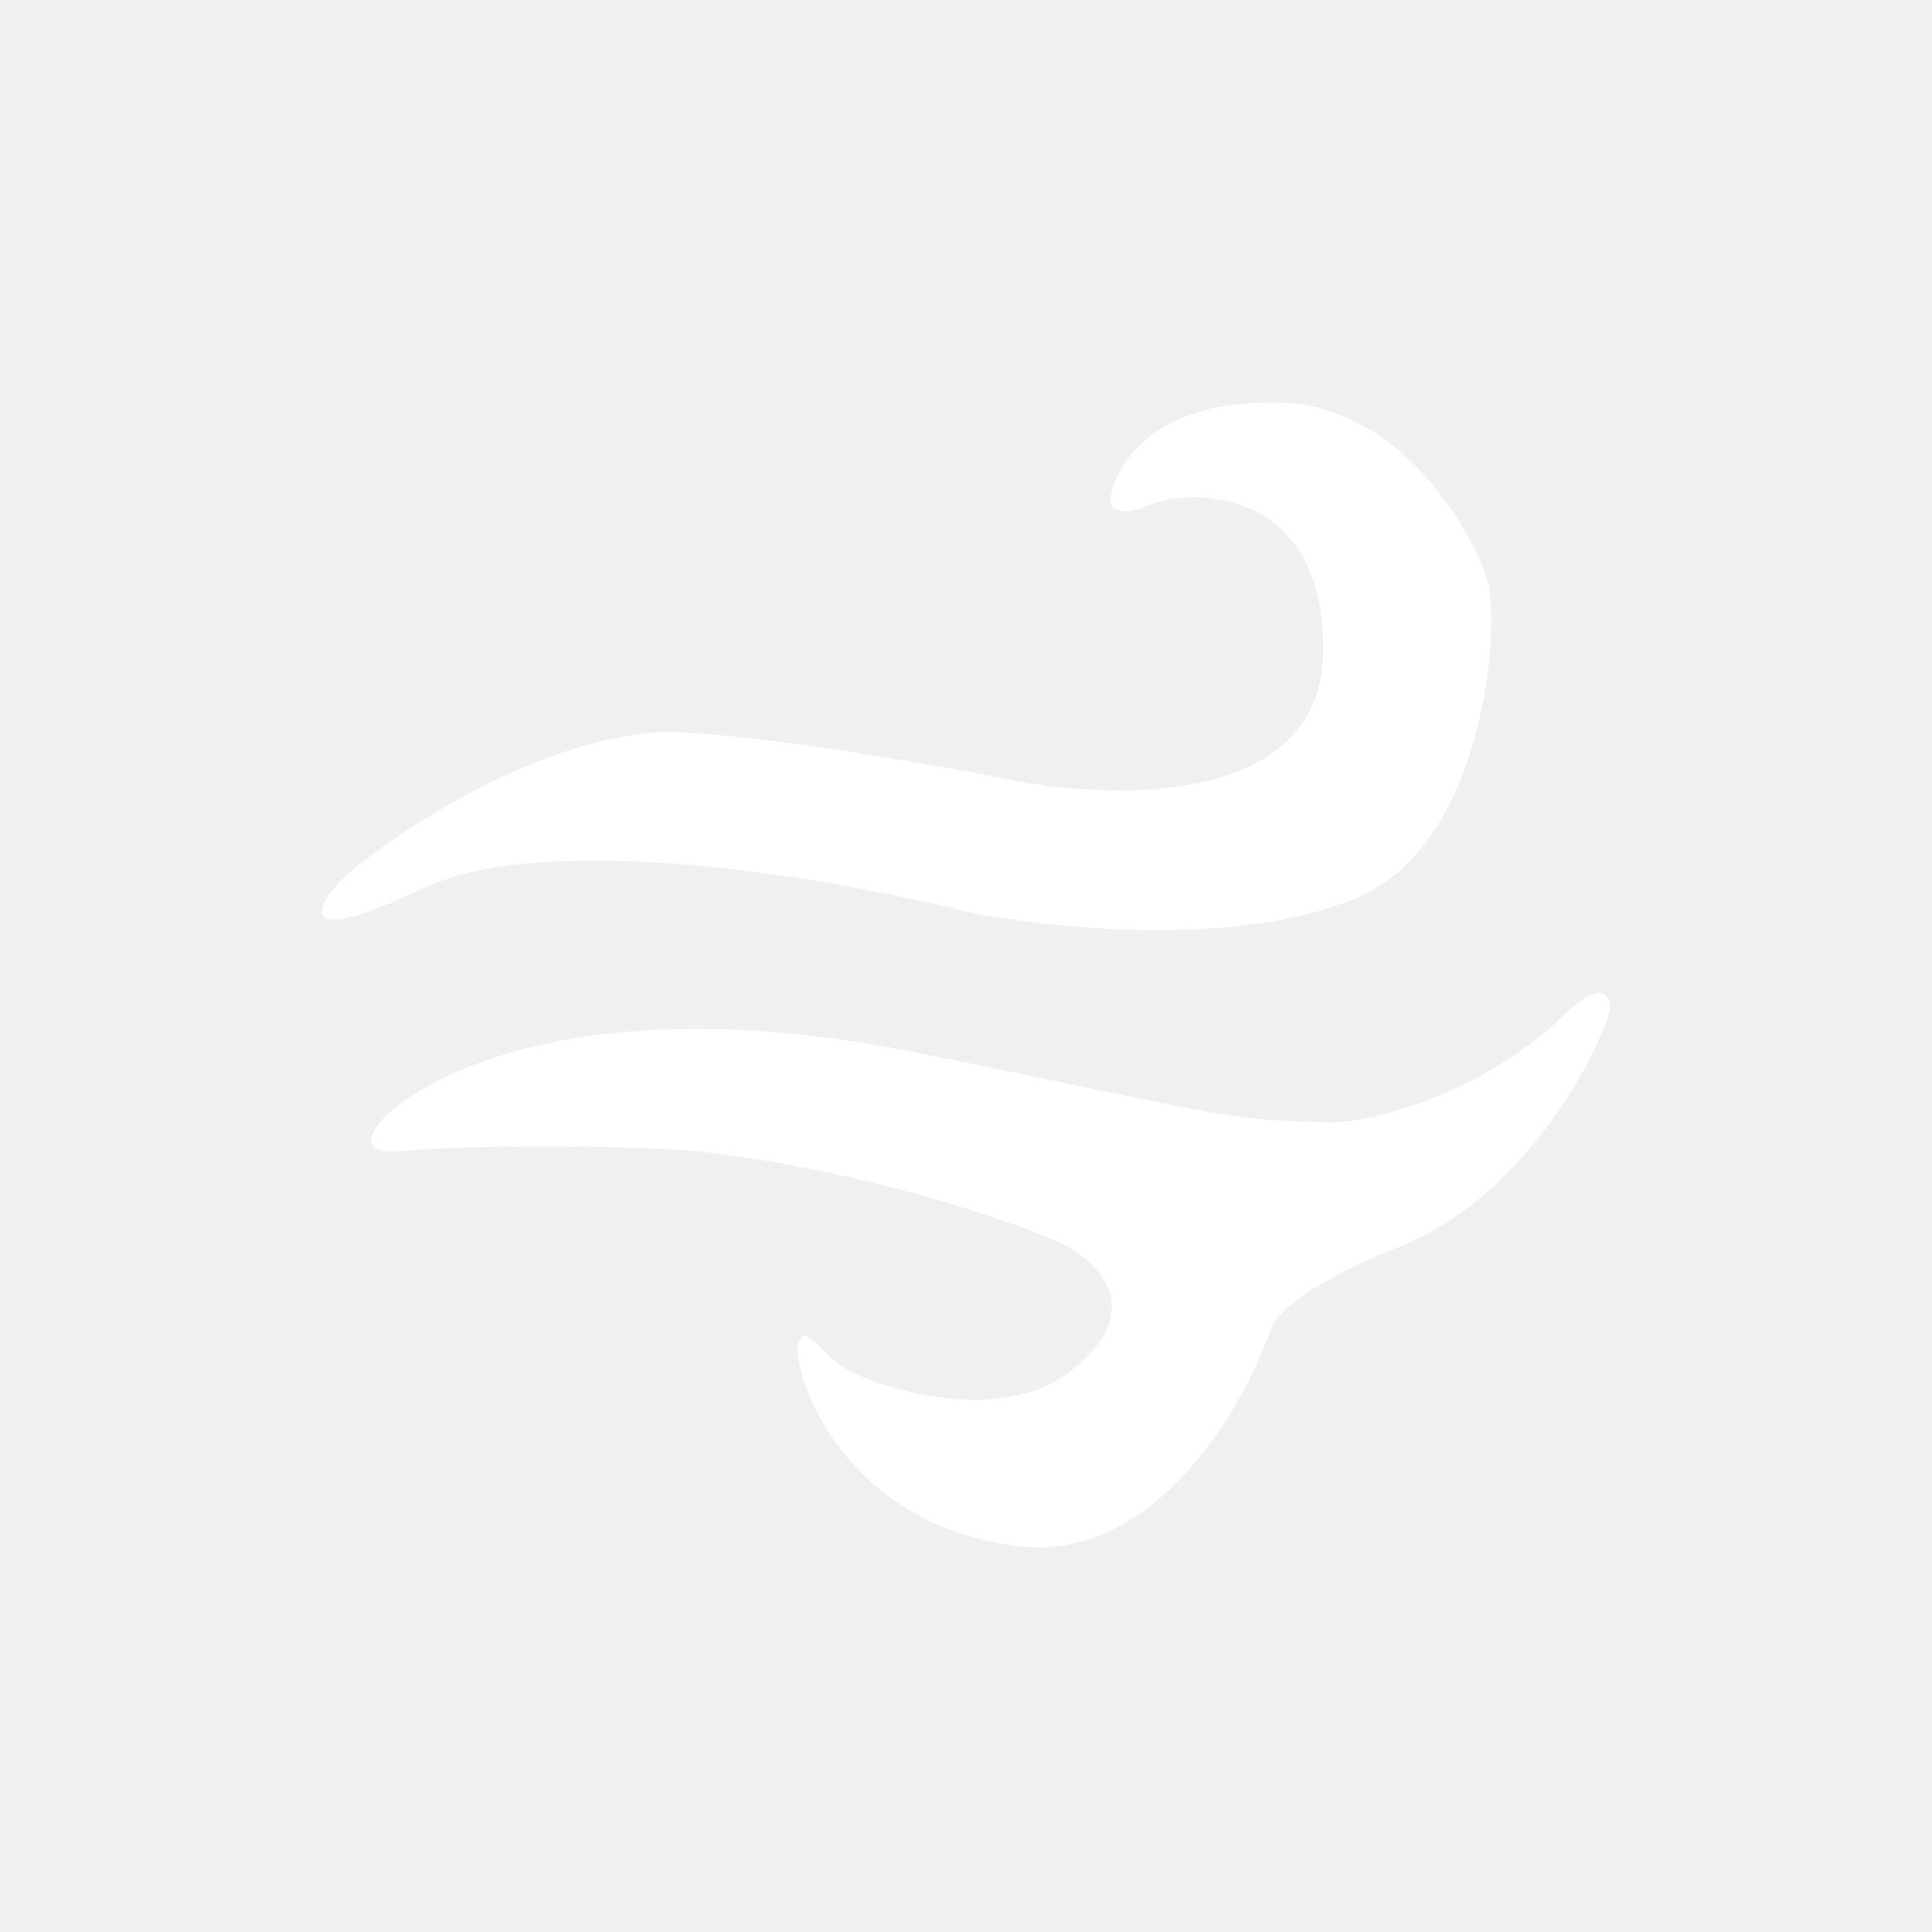
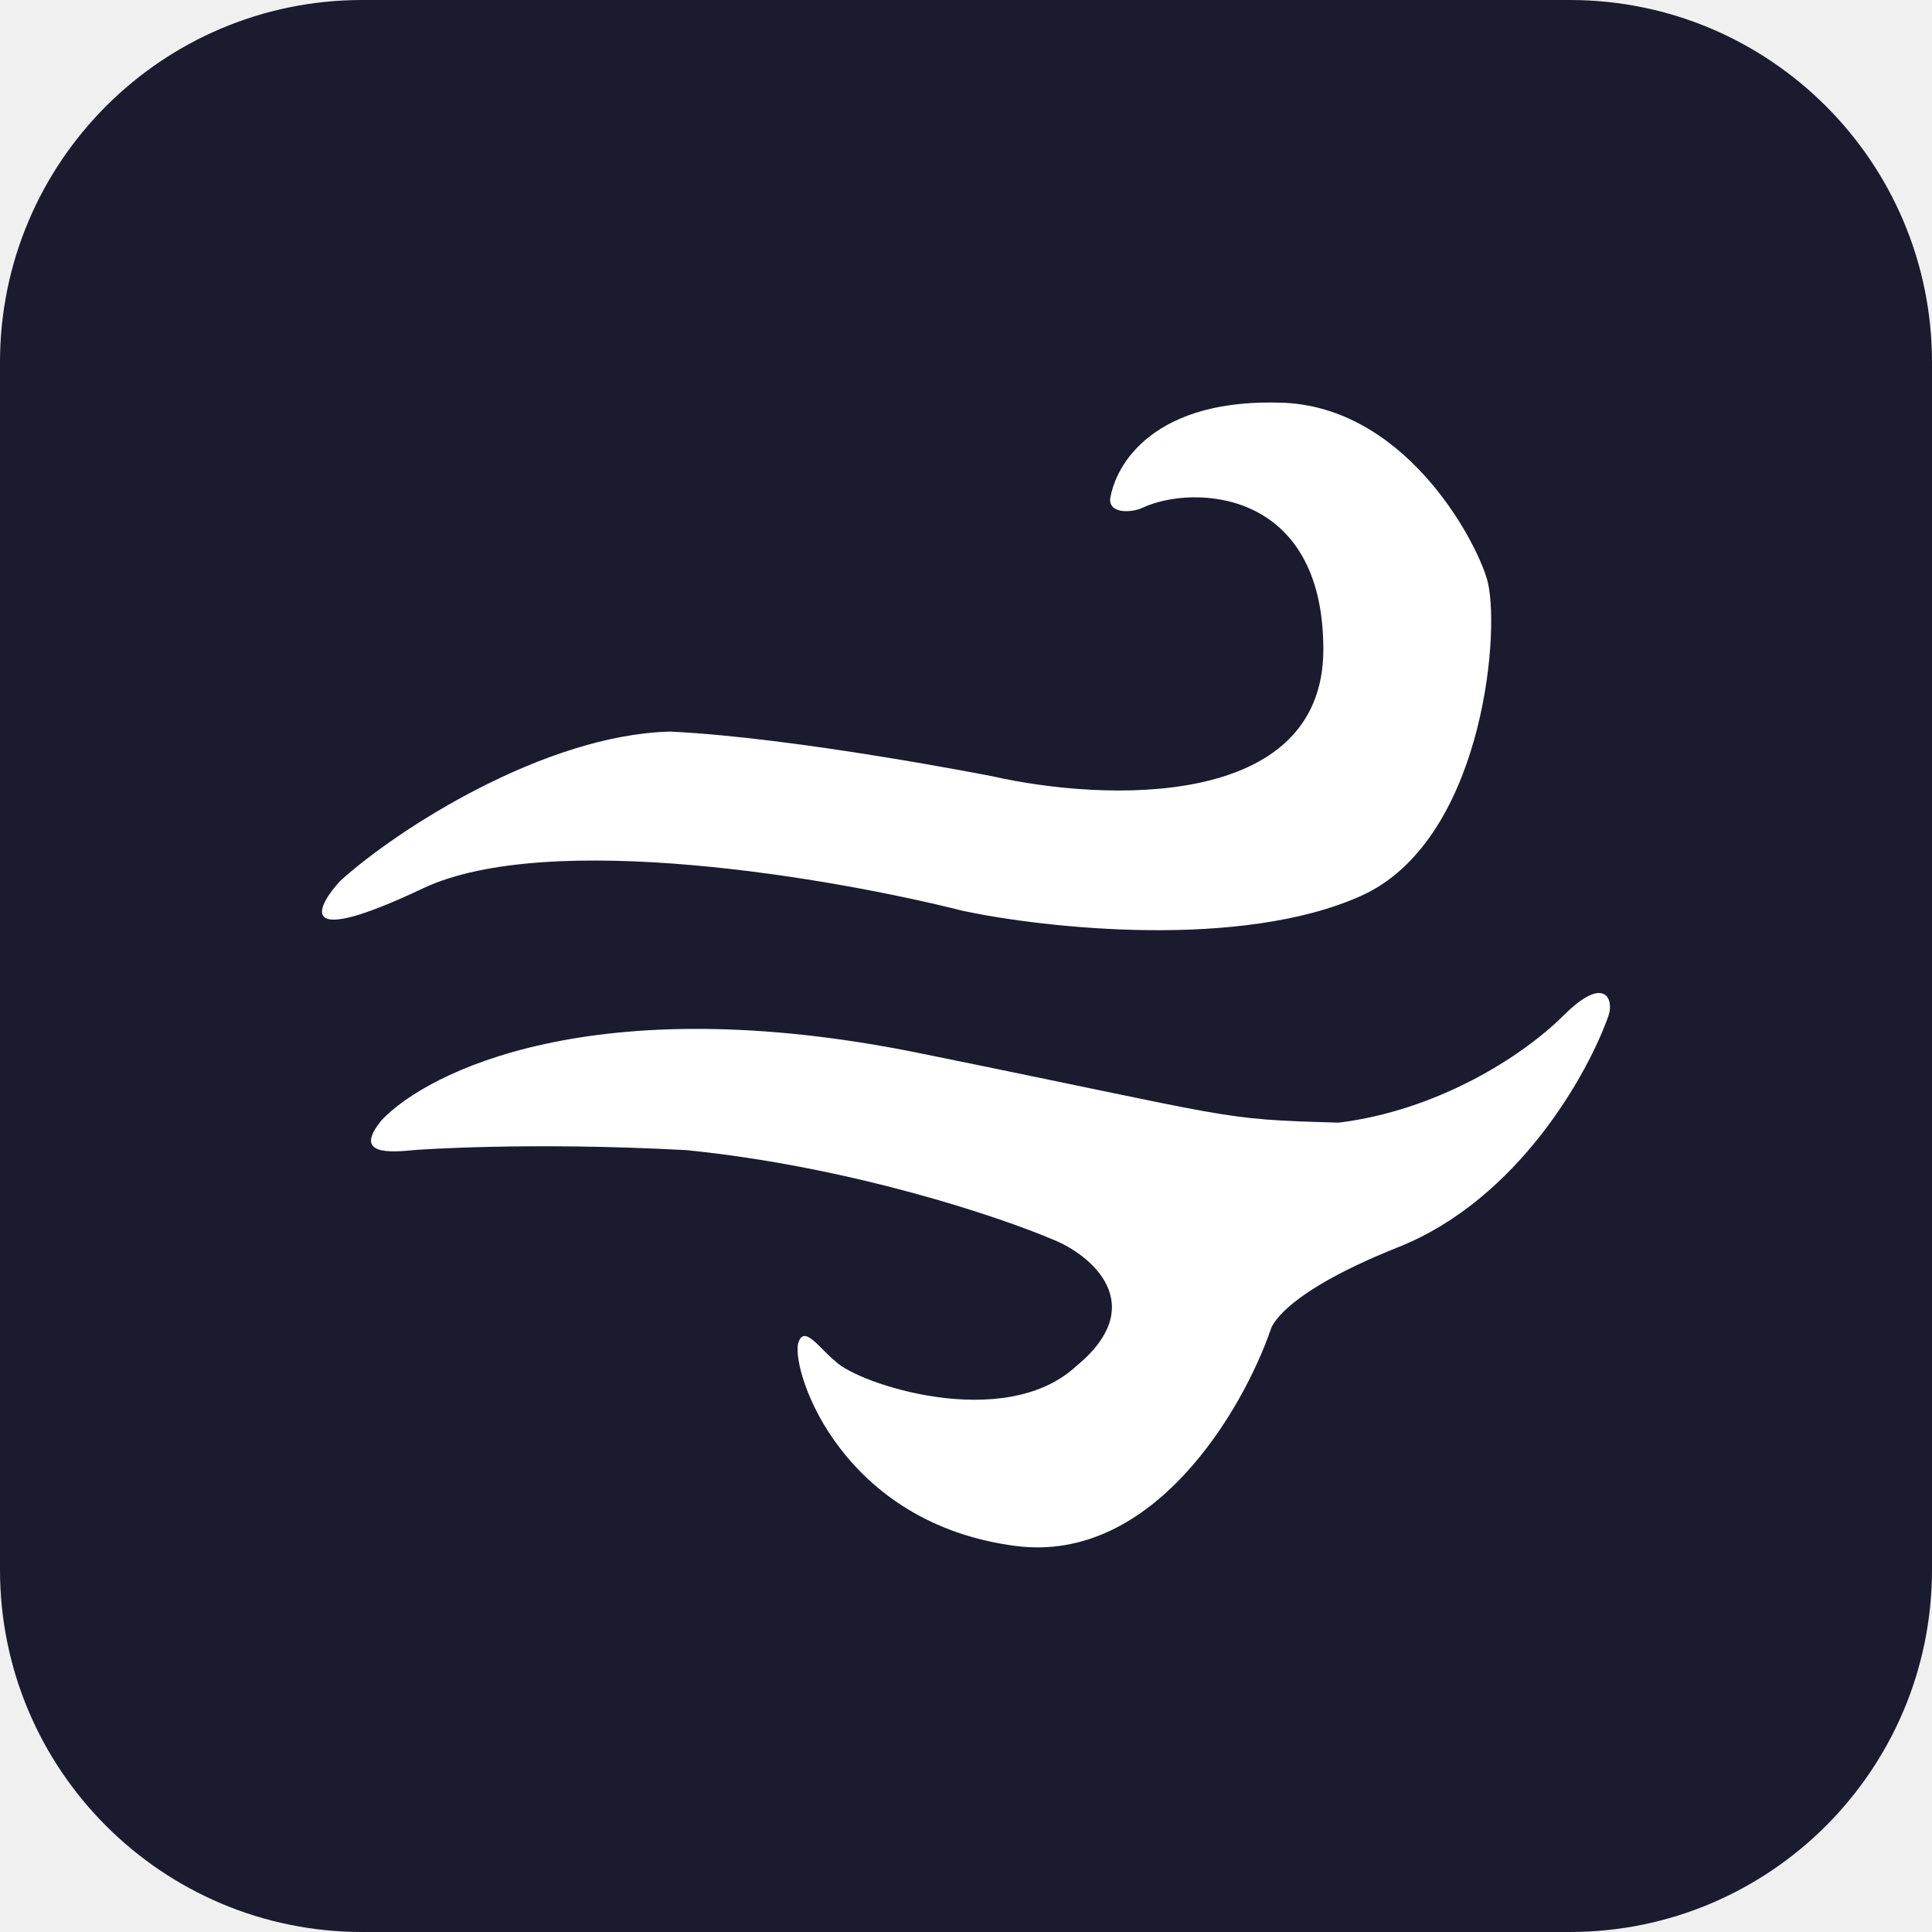
- <svg xmlns="http://www.w3.org/2000/svg" width="128" height="128" viewBox="0 0 128 128" fill="none">
-   <path d="M85.189 26.692C76.437 26.296 73.877 30.792 73.546 33.102C73.546 34.092 75.078 33.951 75.74 33.621C79.015 32.112 87.675 32.334 87.675 43.026C87.675 53.718 73.088 53.09 65.795 51.441C65.795 51.441 52.767 48.867 44.413 48.471C36.124 48.664 26.346 54.905 22.534 58.37C20.876 60.185 19.65 62.825 28.004 58.865C36.358 54.905 55.353 58.205 63.807 60.35C69.276 61.505 82.205 62.924 90.162 59.36C98.118 55.796 99.391 42.292 98.588 38.651C98.087 36.376 93.468 27.16 85.189 26.692Z" fill="white" />
-   <path d="M60.823 69.755C39.341 65.399 28.295 71.051 25.311 74.186C23.322 76.562 25.849 76.355 27.506 76.19C27.506 76.19 34.873 75.629 45.454 76.198C56.377 77.293 66.275 80.636 69.773 82.13C72.26 83.12 76.288 86.438 71.265 90.544C66.491 94.9 56.832 91.672 55.353 90.193C54.329 89.396 53.227 87.625 52.866 89.059C52.508 91.103 55.85 100.939 67.287 102.424C76.437 103.612 82.371 93.349 84.194 88.069C84.194 88.069 84.691 85.793 92.647 82.625C100.604 79.457 105.245 71.075 106.571 67.28C106.925 66.266 106.372 64.508 103.587 67.28C100.803 70.052 95.175 73.581 88.689 74.378C80.498 74.15 82.304 74.111 60.823 69.755Z" fill="white" />
+ <svg xmlns="http://www.w3.org/2000/svg" width="128" height="128" viewBox="0 0 512 512" fill="none">
+   <rect width="512" height="512" rx="96" fill="#1A1B2E" />
+   <path d="M340.757 106.765C305.749 105.181 295.509 123.167 294.183 132.407C294.183 136.367 300.312 135.804 302.963 134.483C316.063 128.447 350.7 129.335 350.7 172.102C350.7 214.869 292.355 212.361 263.182 205.761C263.182 205.761 211.069 195.465 177.653 193.882C144.497 194.655 105.385 219.621 90.136 233.48C83.506 240.74 78.6 251.3 112.016 235.46C145.432 219.621 221.414 232.82 255.228 241.4C277.107 246.02 328.822 251.696 360.647 237.44C392.472 223.185 397.563 169.169 394.353 154.605C392.348 145.503 373.873 108.639 340.757 106.765Z" fill="white" />
+   <path d="M243.292 279.019C157.365 261.595 113.18 284.202 101.245 296.742C93.289 306.245 103.395 305.418 110.025 304.758C110.025 304.758 139.491 302.516 181.817 304.792C225.507 309.169 265.102 322.541 279.094 328.517C289.04 332.477 305.152 345.752 285.062 362.176C265.967 379.6 227.328 366.687 221.411 360.771C217.315 357.585 212.908 350.498 211.467 356.237C210.033 364.411 223.401 403.755 269.149 409.695C305.748 414.447 329.484 373.396 336.777 352.277C336.777 352.277 338.766 343.169 370.591 330.497C402.415 317.826 420.98 284.299 426.284 269.119C427.702 265.063 425.488 258.032 414.35 269.119C403.211 280.207 380.7 294.324 354.759 297.51C321.991 296.6 329.218 296.442 243.292 279.019Z" fill="white" />
</svg>
